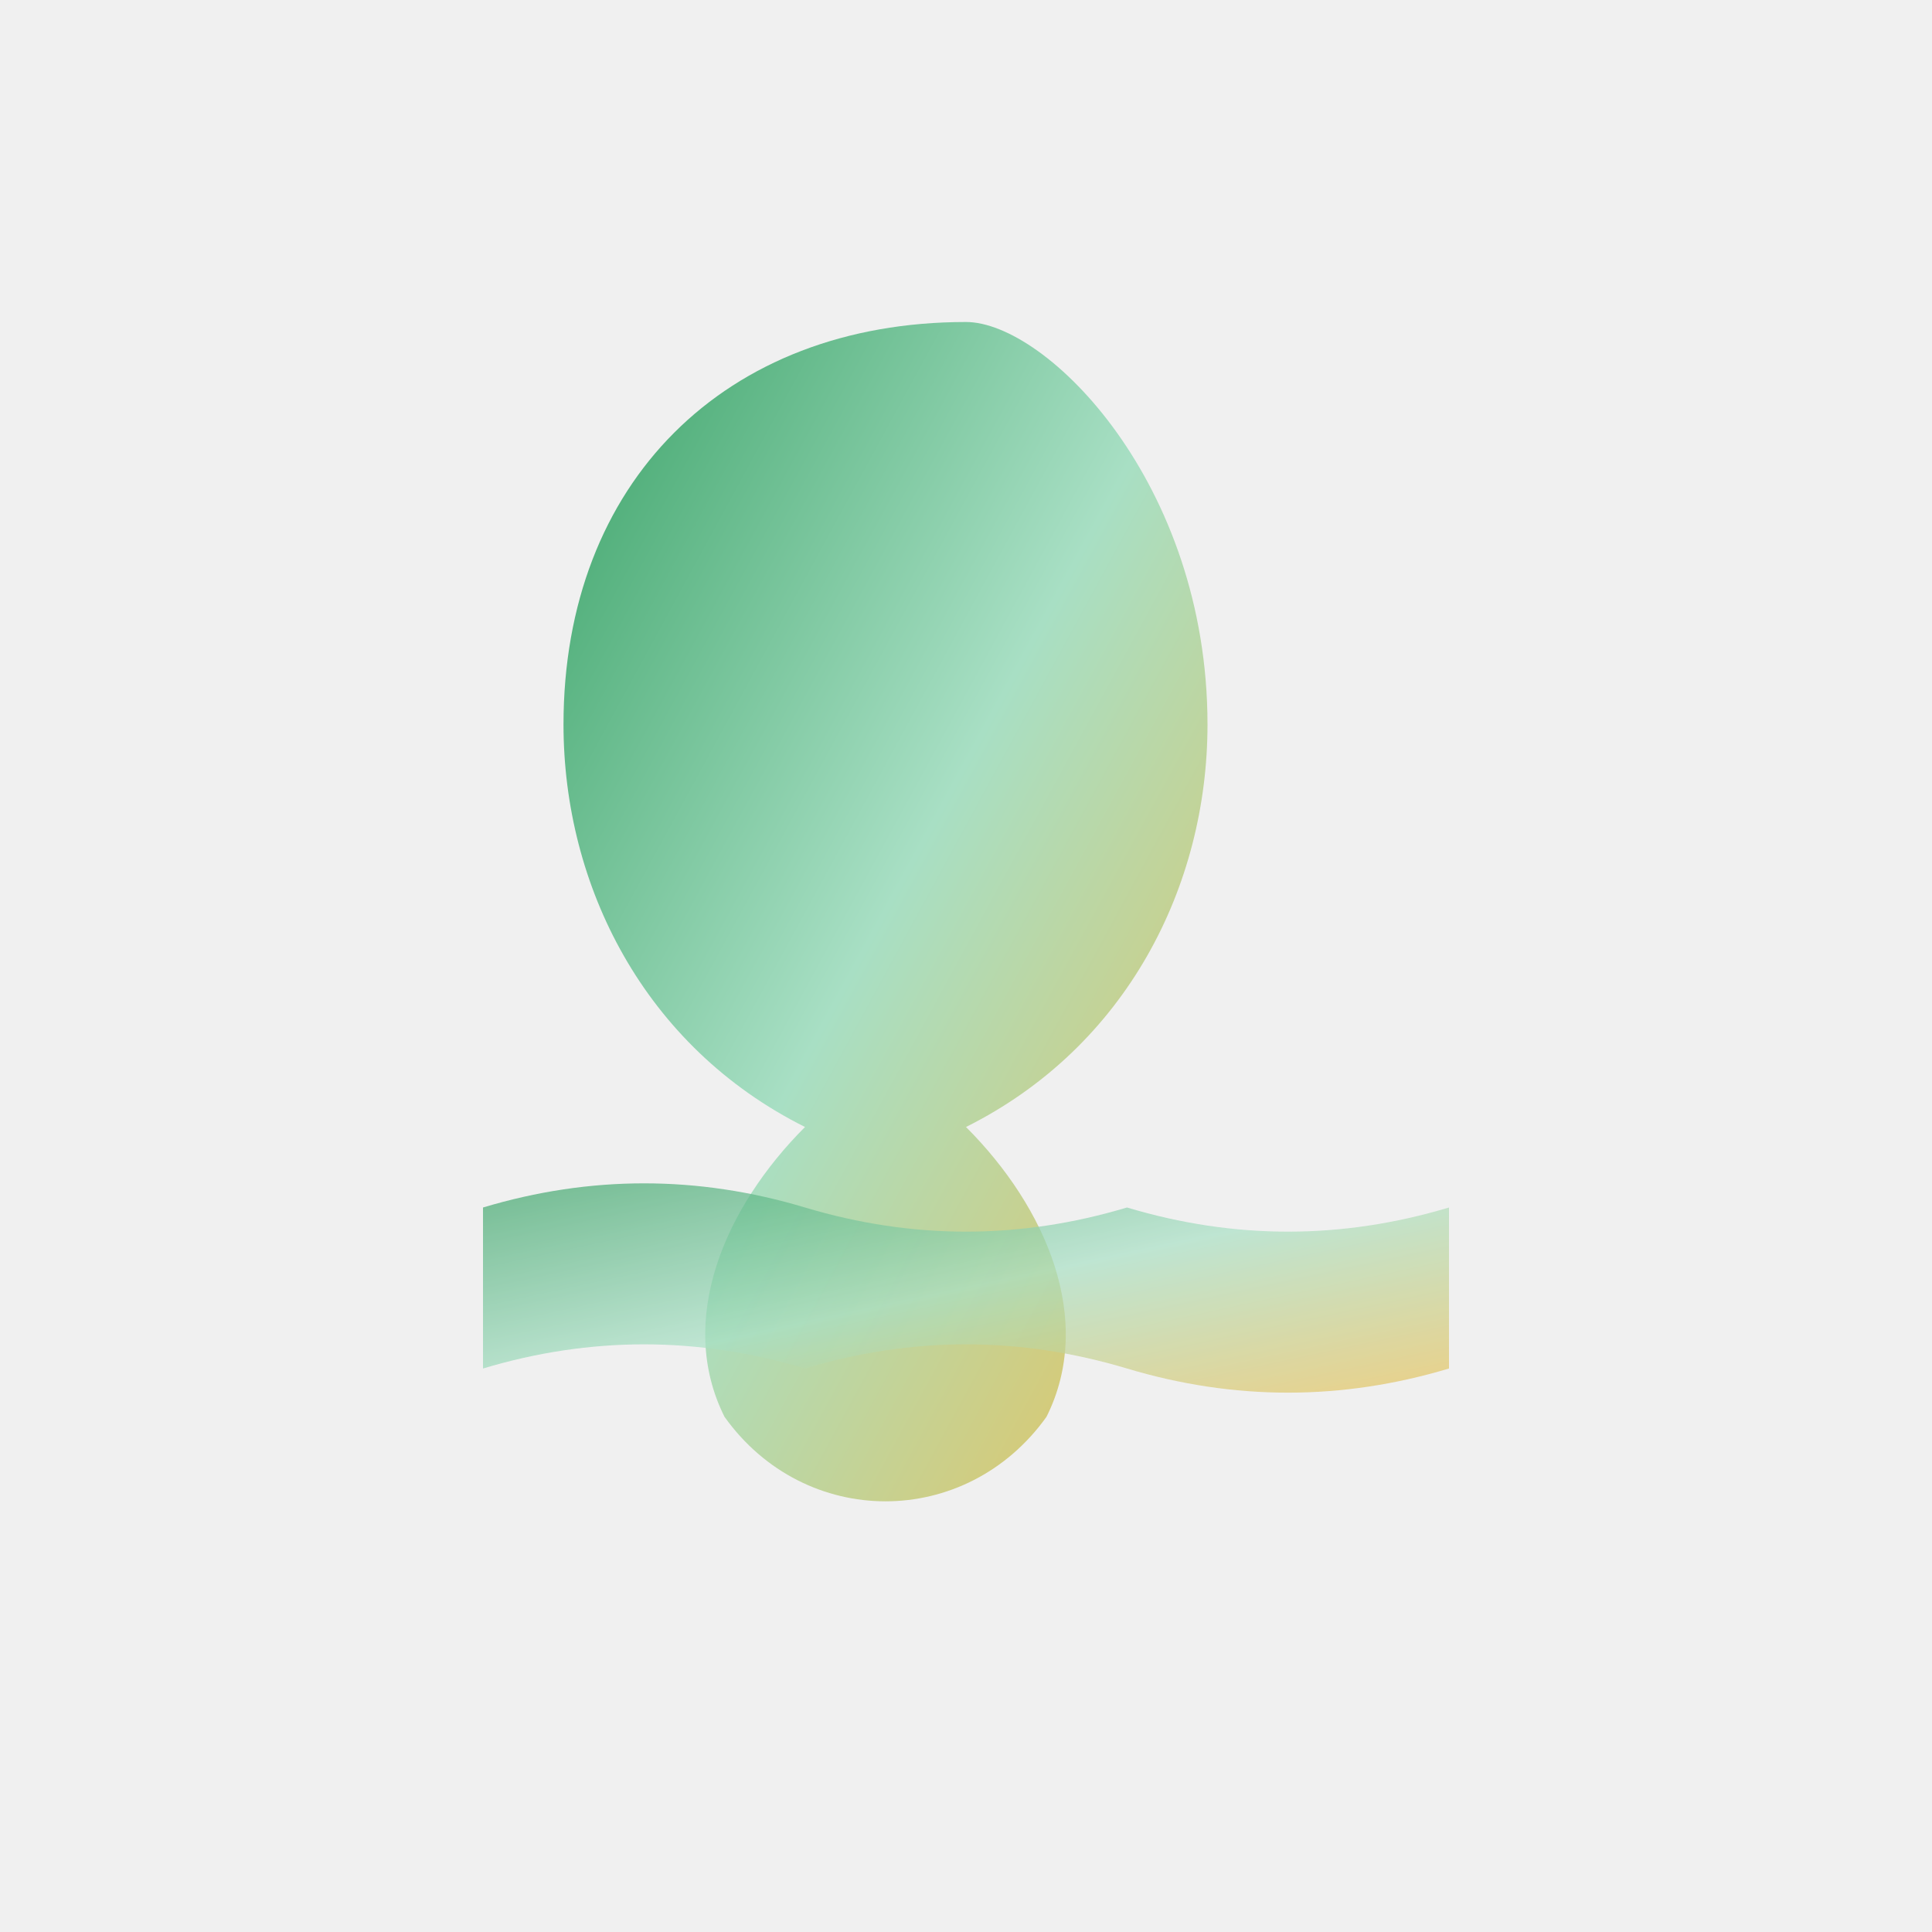
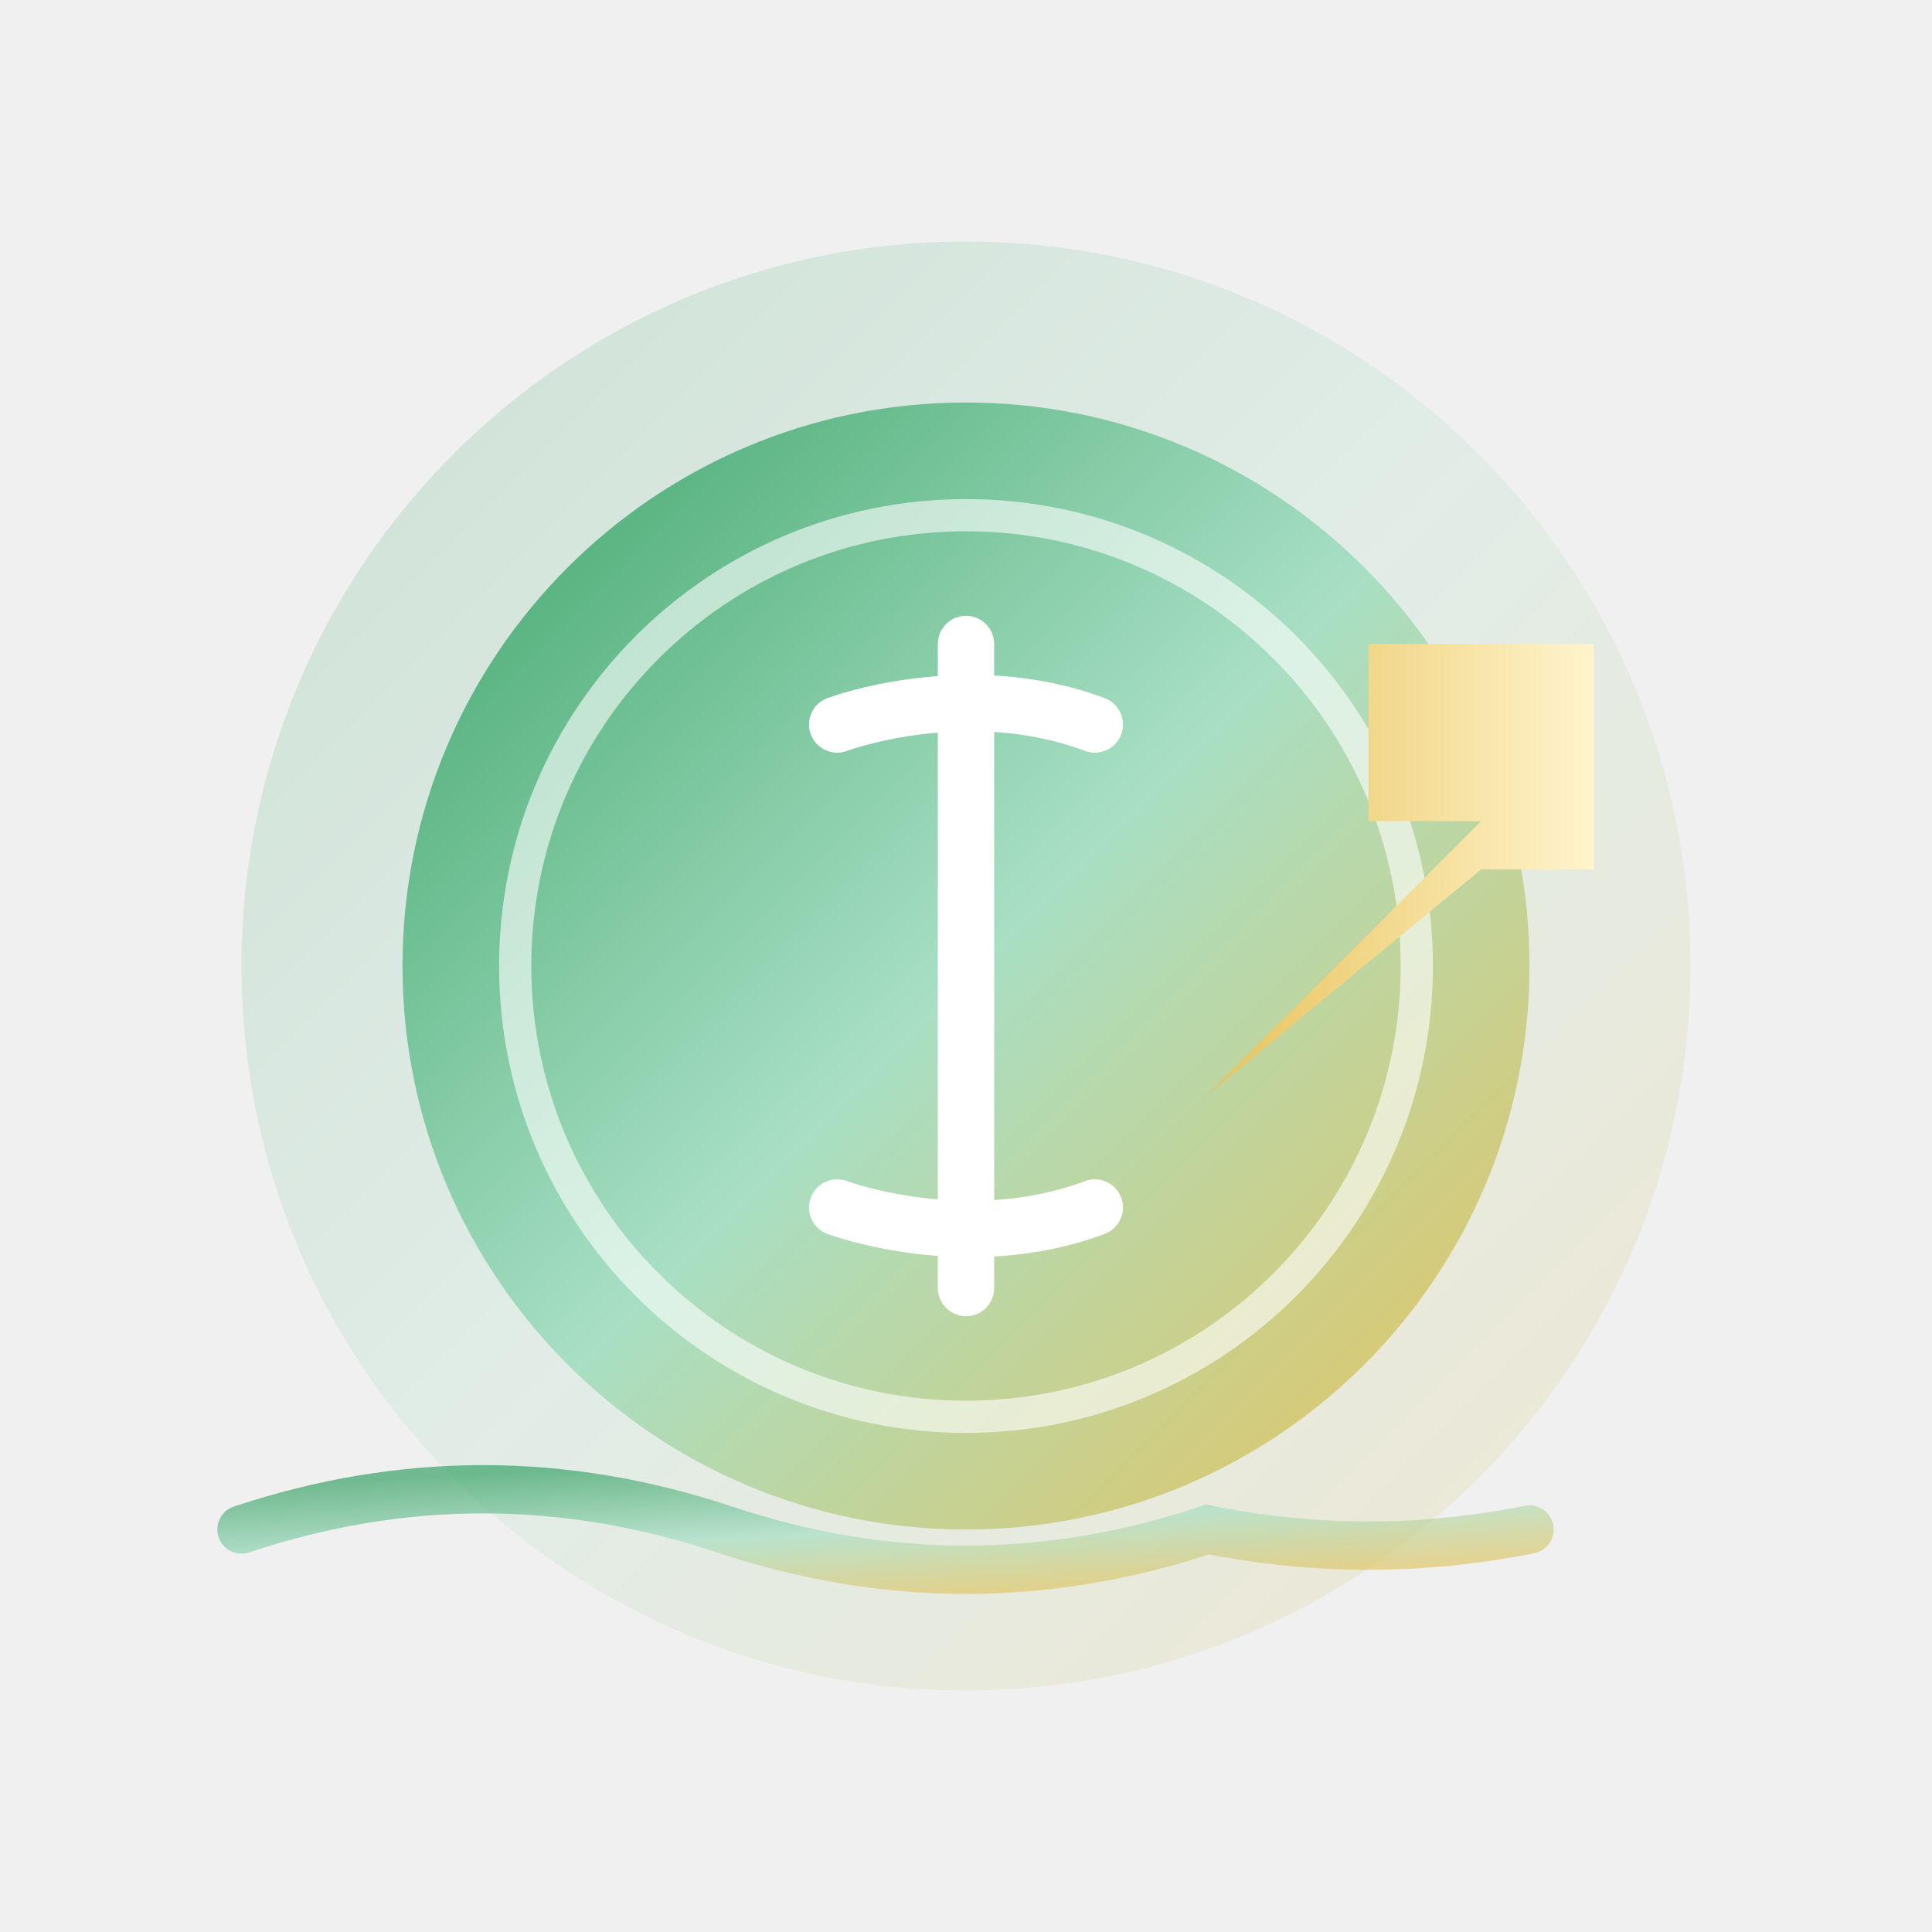
<svg xmlns="http://www.w3.org/2000/svg" width="120" height="120" viewBox="0 0 120 120" fill="none">
  <defs>
-     <linearGradient id="mintGradientLight" x1="0%" y1="0%" x2="100%" y2="100%">
+     <linearGradient id="coinGradientLight" x1="0%" y1="0%" x2="100%" y2="100%">
      <stop offset="0%" style="stop-color:#3BA368;stop-opacity:1" />
      <stop offset="50%" style="stop-color:#A8DFC4;stop-opacity:1" />
      <stop offset="100%" style="stop-color:#E8C25A;stop-opacity:1" />
    </linearGradient>
+     <linearGradient id="arrowGradientLight" x1="0%" y1="0%" x2="100%" y2="0%">
+       <stop offset="0%" style="stop-color:#E8C25A;stop-opacity:1" />
+       <stop offset="100%" style="stop-color:#FFF4CC;stop-opacity:1" />
+     </linearGradient>
  </defs>
-   <path d="M60 20             C 45 20, 35 30, 35 45            C 35 55, 40 65, 50 70            C 45 75, 42 82, 45 88            C 50 95, 60 95, 65 88            C 68 82, 65 75, 60 70            C 70 65, 75 55, 75 45            C 75 30, 65 20, 60 20 Z" fill="url(#mintGradientLight)" />
-   <path d="M 30 75             Q 40 72, 50 75            T 70 75            Q 80 78, 90 75            L 90 85            Q 80 88, 70 85            T 50 85            Q 40 82, 30 85 Z" fill="url(#mintGradientLight)" opacity="0.7" />
+   <circle cx="60" cy="60" r="45" fill="url(#coinGradientLight)" opacity="0.2" />
+   <circle cx="60" cy="60" r="35" fill="url(#coinGradientLight)" />
+   <circle cx="60" cy="60" r="28" fill="none" stroke="#FFFFFF" stroke-width="2" opacity="0.6" />
+   <path d="M 60 40             L 60 80            M 52 45            C 52 45, 60 42, 68 45            M 52 75            C 52 75, 60 78, 68 75" stroke="#FFFFFF" stroke-width="3.5" stroke-linecap="round" fill="none" />
+   <path d="M 75 68            L 92 51            L 85 51            L 85 40            L 99 40            L 99 54            L 92 54            Z" fill="url(#arrowGradientLight)" />
+   <path d="M 15 95            Q 30 90, 45 95            T 75 95            Q 85 97, 95 95" stroke="url(#coinGradientLight)" stroke-width="3" stroke-linecap="round" fill="none" opacity="0.7" />
</svg>
